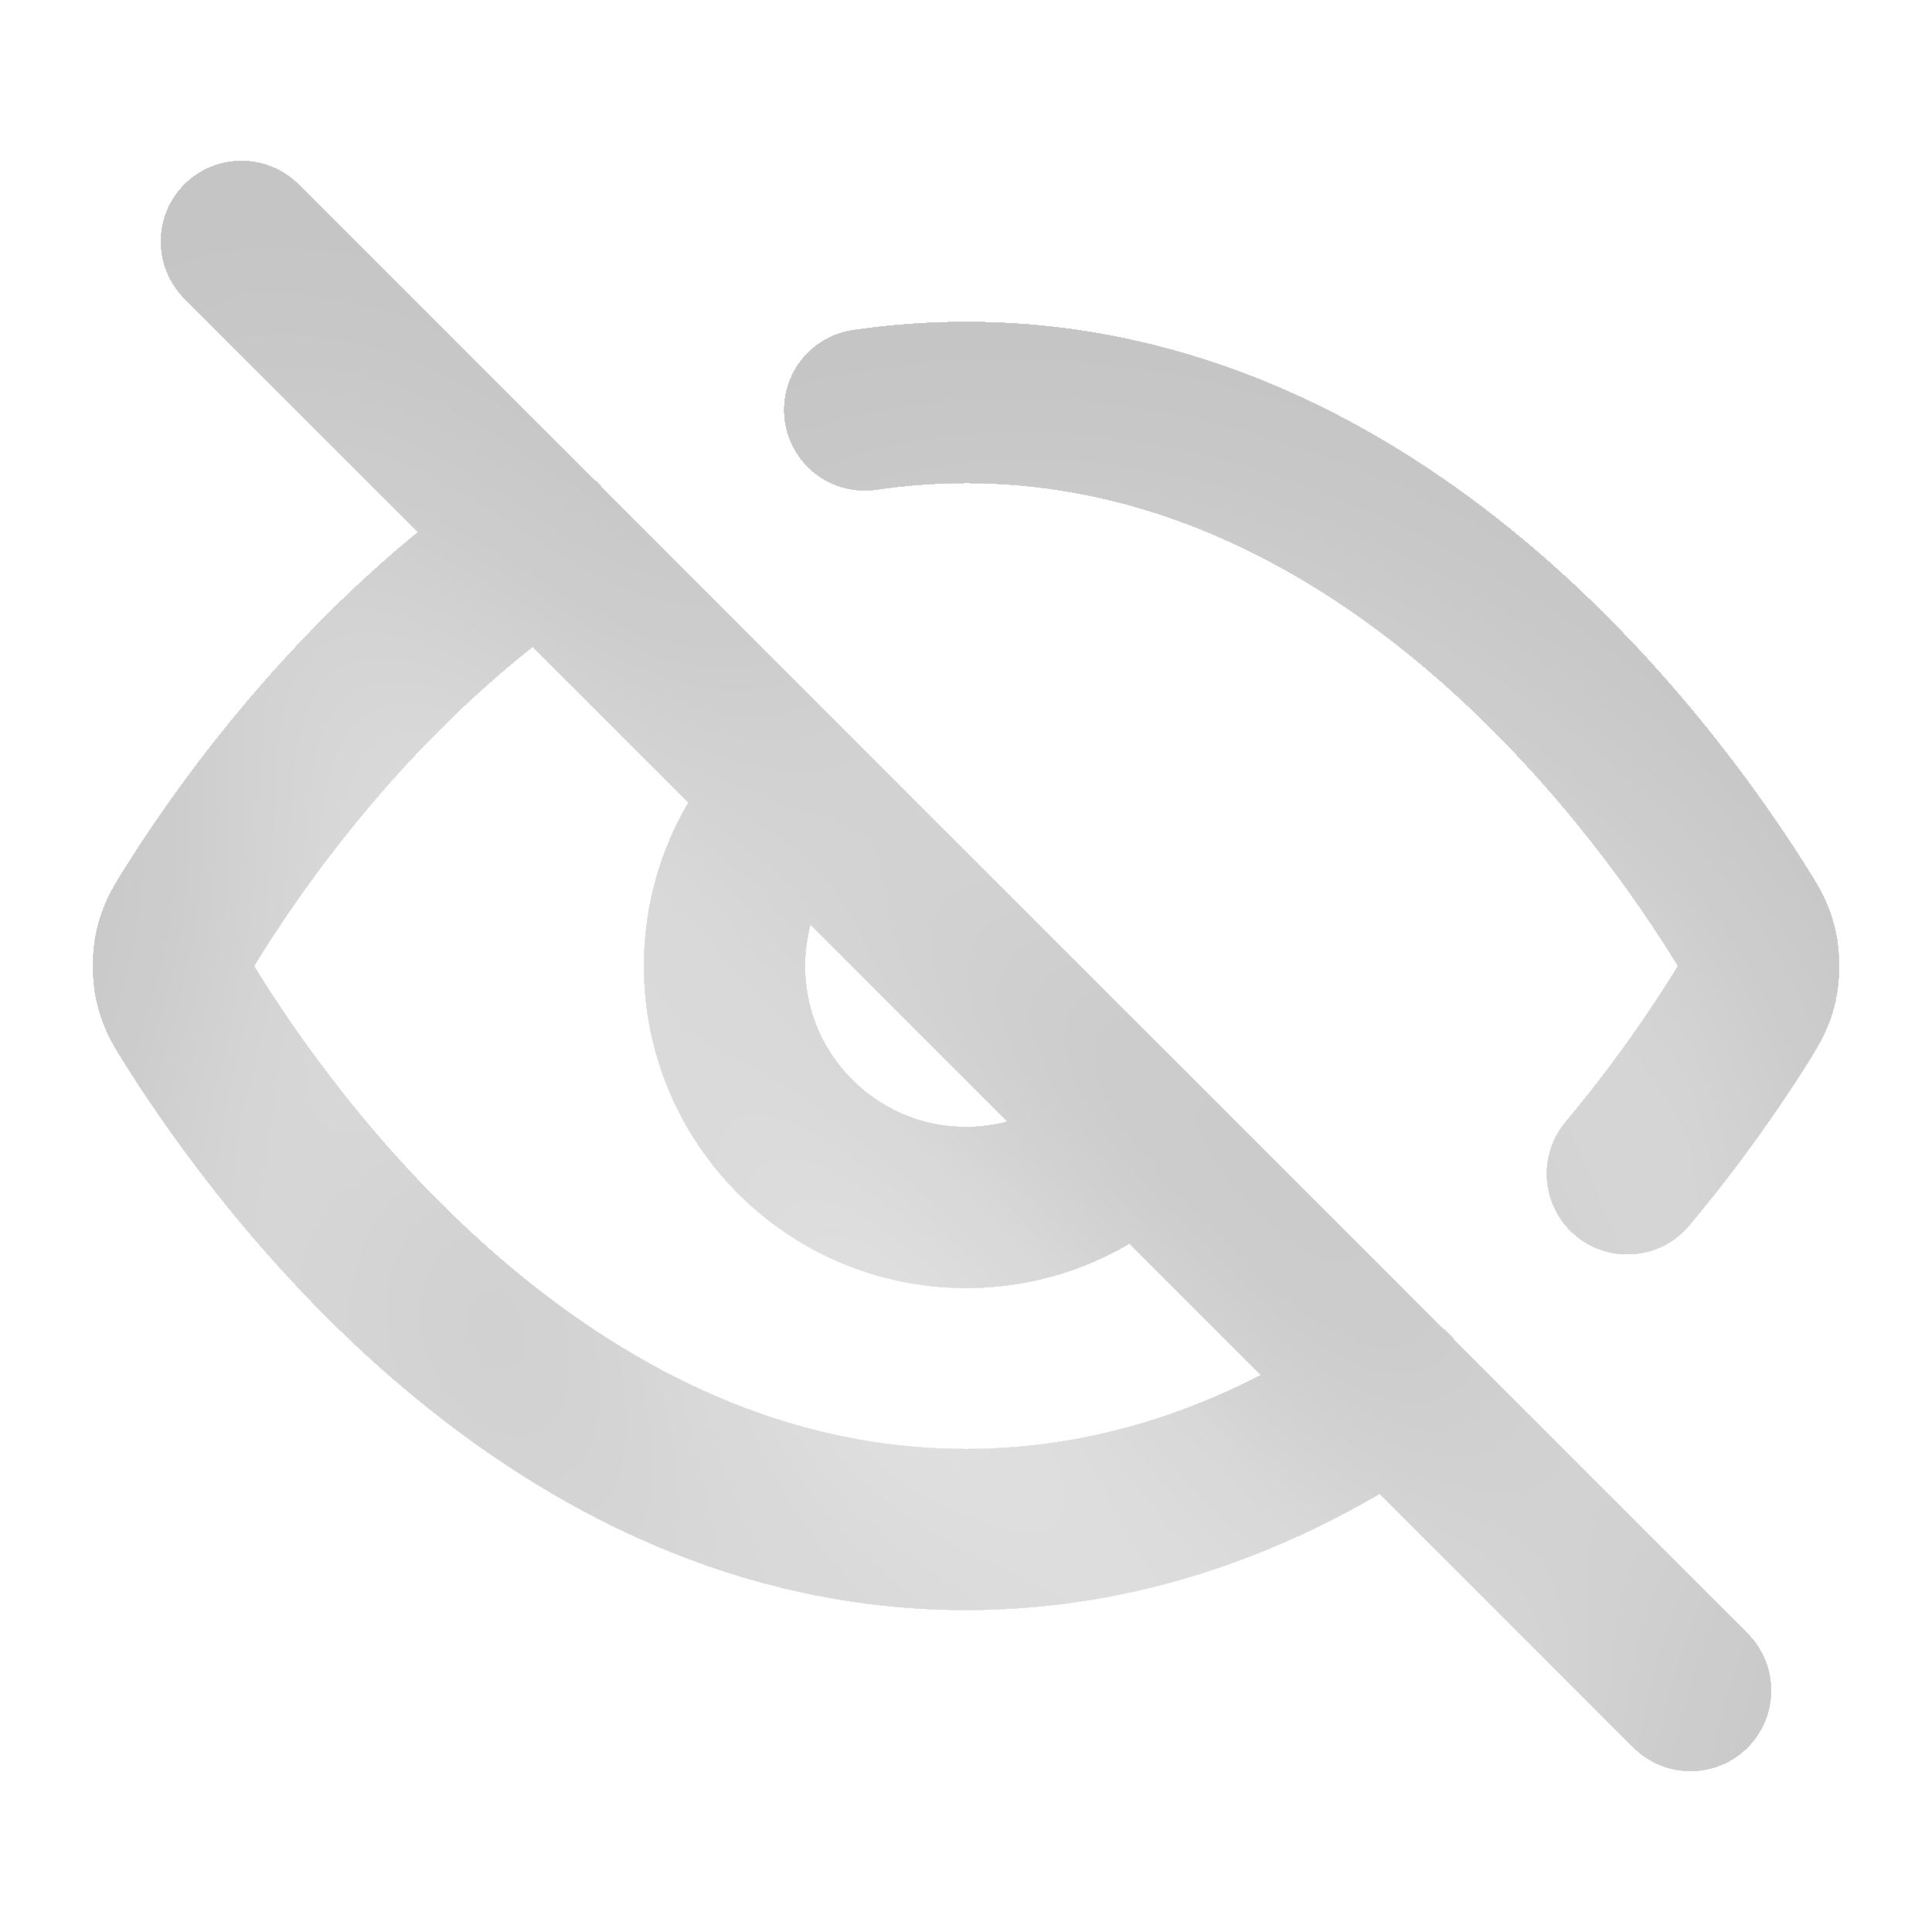
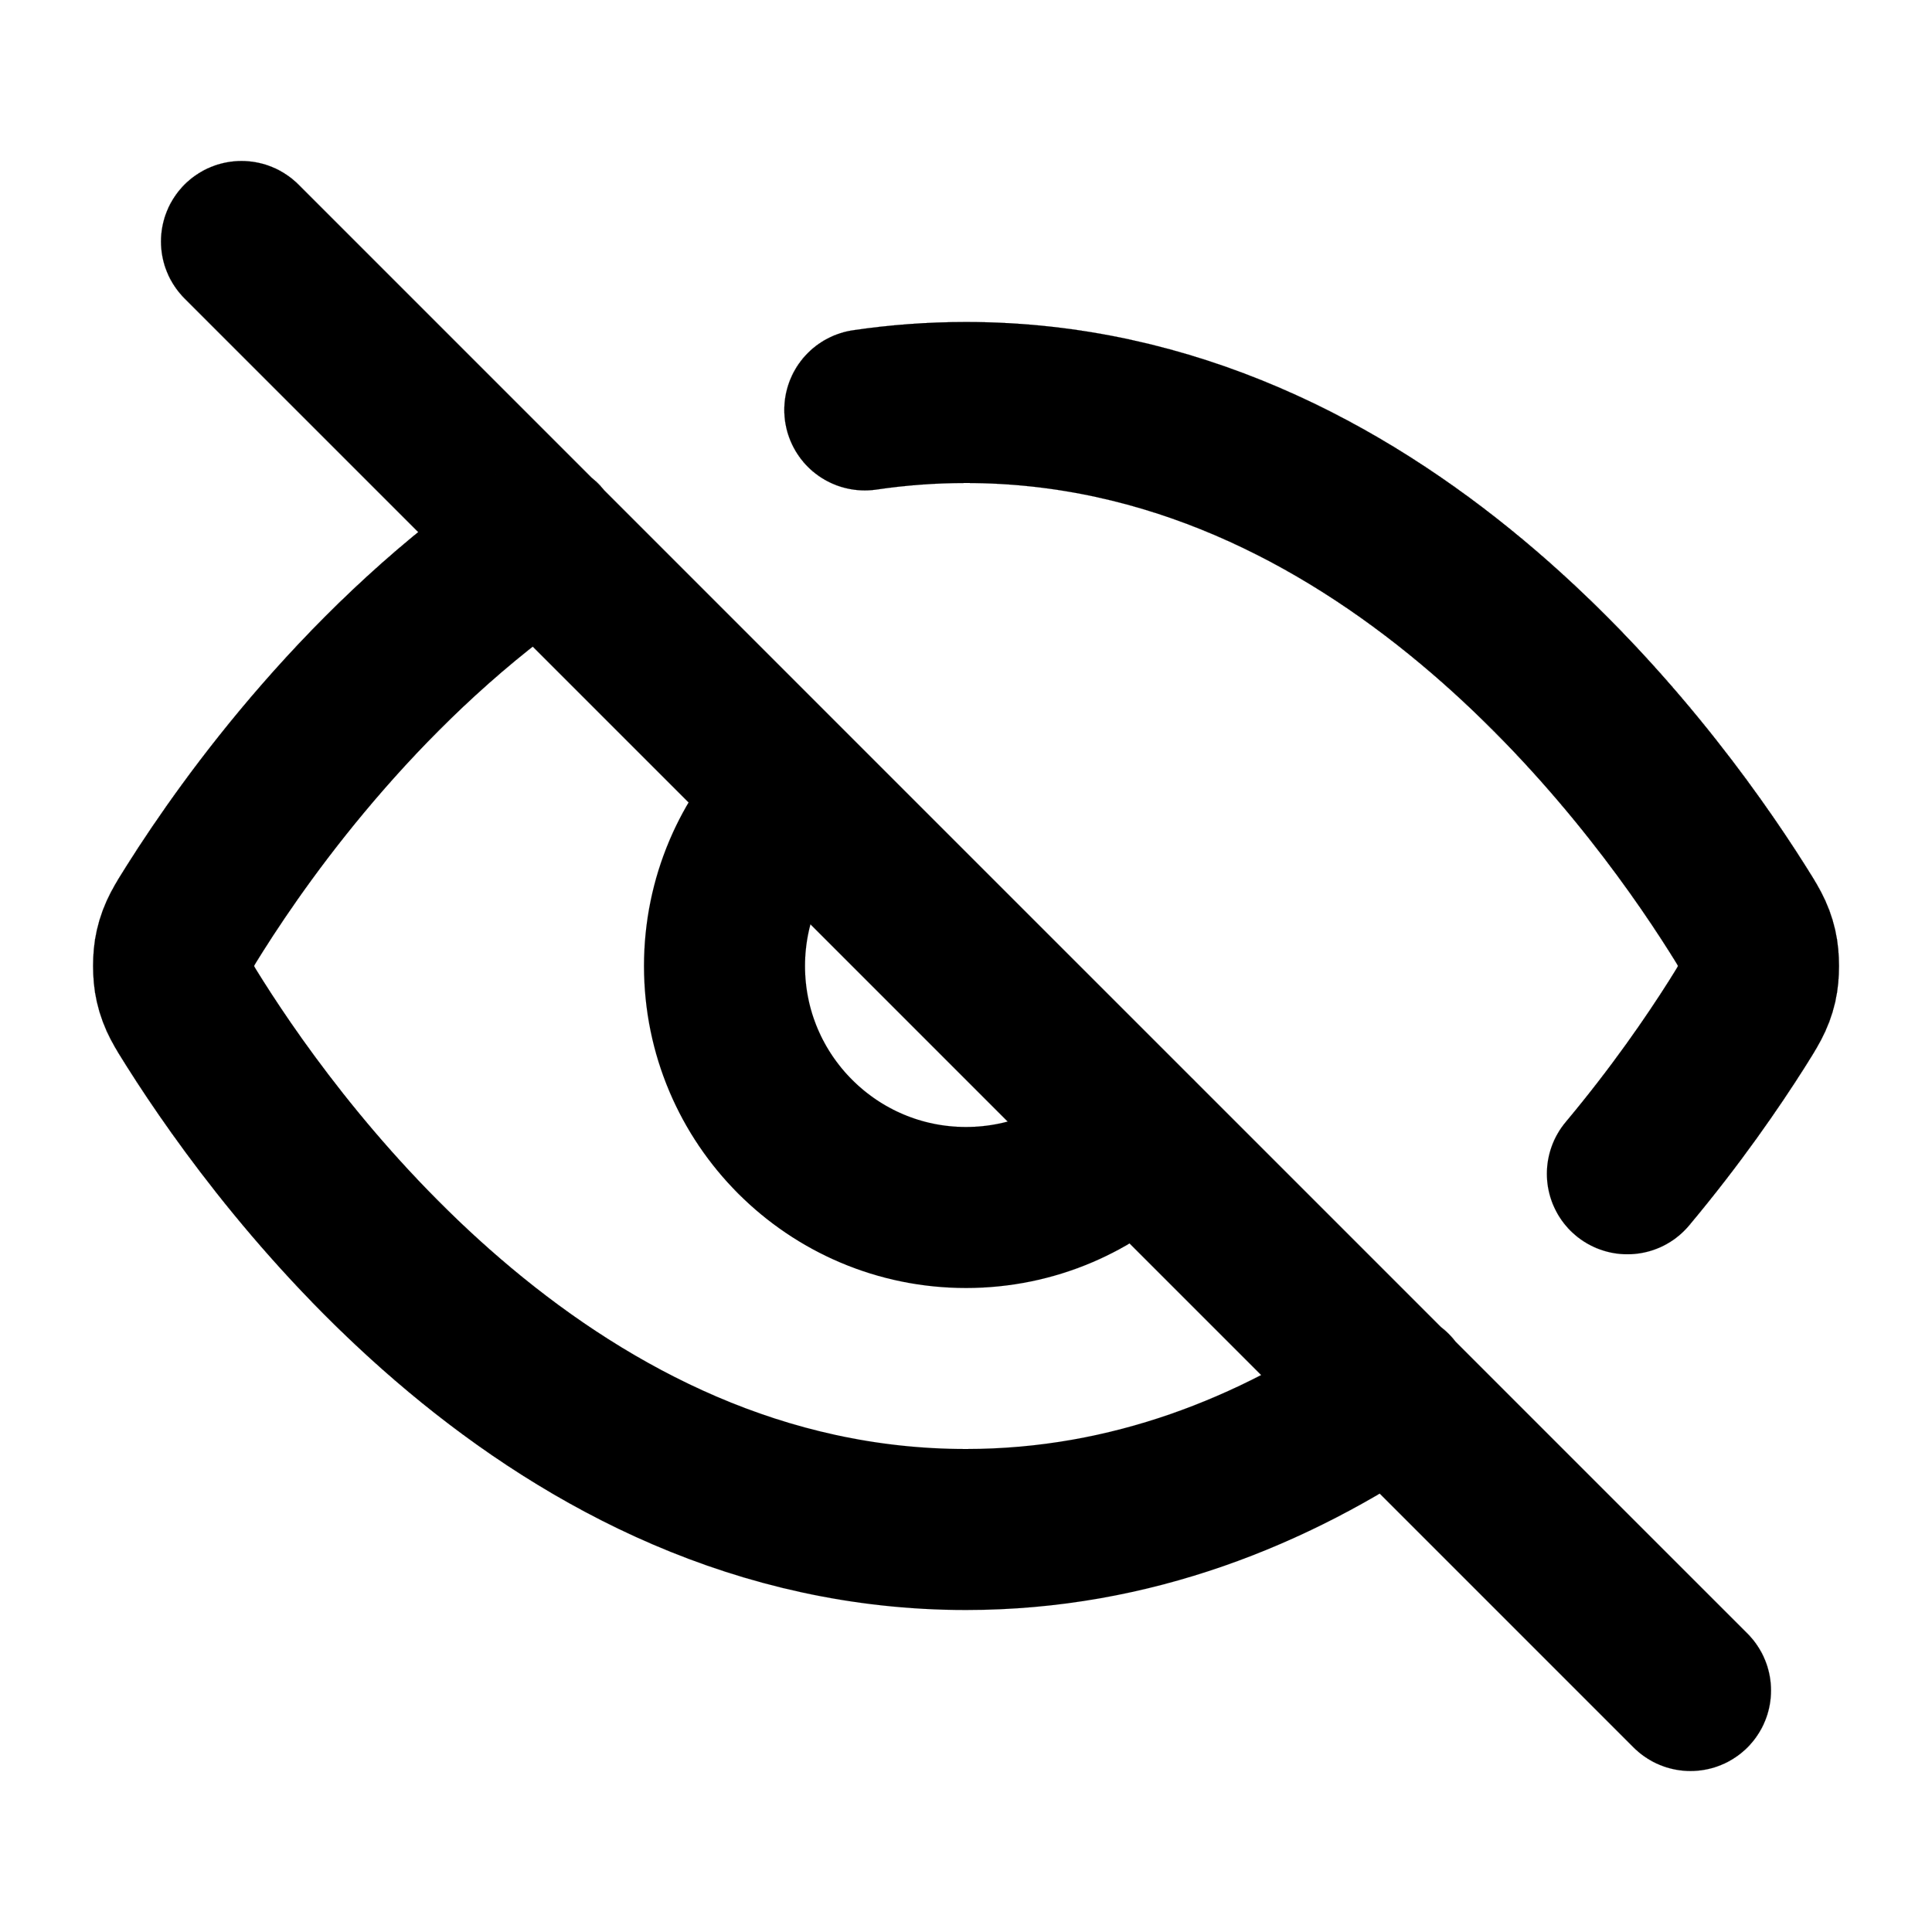
<svg xmlns="http://www.w3.org/2000/svg" width="24" height="24" viewBox="0 0 24 24" fill="none">
  <g filter="url(#filter0_i_1046_84)">
-     <path d="M10.743 5.092C11.149 5.032 11.569 5 12 5C17.105 5 20.455 9.505 21.581 11.287C21.717 11.502 21.785 11.61 21.823 11.777C21.852 11.902 21.852 12.099 21.823 12.224C21.785 12.39 21.716 12.498 21.579 12.716C21.279 13.19 20.822 13.857 20.216 14.581M6.724 6.715C4.562 8.182 3.094 10.219 2.421 11.285C2.284 11.502 2.216 11.61 2.178 11.777C2.149 11.901 2.149 12.098 2.178 12.223C2.216 12.39 2.284 12.498 2.42 12.713C3.546 14.495 6.895 19 12 19C14.059 19 15.832 18.268 17.289 17.277M3 3L21 21M9.879 9.879C9.336 10.422 9 11.172 9 12C9 13.657 10.344 15 12 15C12.829 15 13.579 14.664 14.122 14.121" stroke="#EDEDED" stroke-width="2" stroke-linecap="round" stroke-linejoin="round" />
+     <path d="M10.743 5.092C11.149 5.032 11.569 5 12 5C17.105 5 20.455 9.505 21.581 11.287C21.717 11.502 21.785 11.61 21.823 11.777C21.852 11.902 21.852 12.099 21.823 12.224C21.785 12.39 21.716 12.498 21.579 12.716C21.279 13.19 20.822 13.857 20.216 14.581M6.724 6.715C4.562 8.182 3.094 10.219 2.421 11.285C2.284 11.502 2.216 11.61 2.178 11.777C2.149 11.901 2.149 12.098 2.178 12.223C2.216 12.39 2.284 12.498 2.42 12.713C3.546 14.495 6.895 19 12 19C14.059 19 15.832 18.268 17.289 17.277M3 3L21 21M9.879 9.879C9.336 10.422 9 11.172 9 12C9 13.657 10.344 15 12 15C12.829 15 13.579 14.664 14.122 14.121" stroke="currentColor" stroke-width="2" stroke-linecap="round" stroke-linejoin="round" />
  </g>
  <defs>
    <filter id="filter0_i_1046_84" x="1.156" y="2" width="21.688" height="24" filterUnits="userSpaceOnUse" color-interpolation-filters="sRGB">
      <feFlood flood-opacity="0" result="BackgroundImageFix" />
      <feBlend mode="normal" in="SourceGraphic" in2="BackgroundImageFix" result="shape" />
      <feColorMatrix in="SourceAlpha" type="matrix" values="0 0 0 0 0 0 0 0 0 0 0 0 0 0 0 0 0 0 127 0" result="hardAlpha" />
      <feOffset dy="4" />
      <feGaussianBlur stdDeviation="2" />
      <feComposite in2="hardAlpha" operator="arithmetic" k2="-1" k3="1" />
      <feColorMatrix type="matrix" values="0 0 0 0 0 0 0 0 0 0 0 0 0 0 0 0 0 0 0.17 0" />
      <feBlend mode="normal" in2="shape" result="effect1_innerShadow_1046_84" />
    </filter>
  </defs>
</svg>
